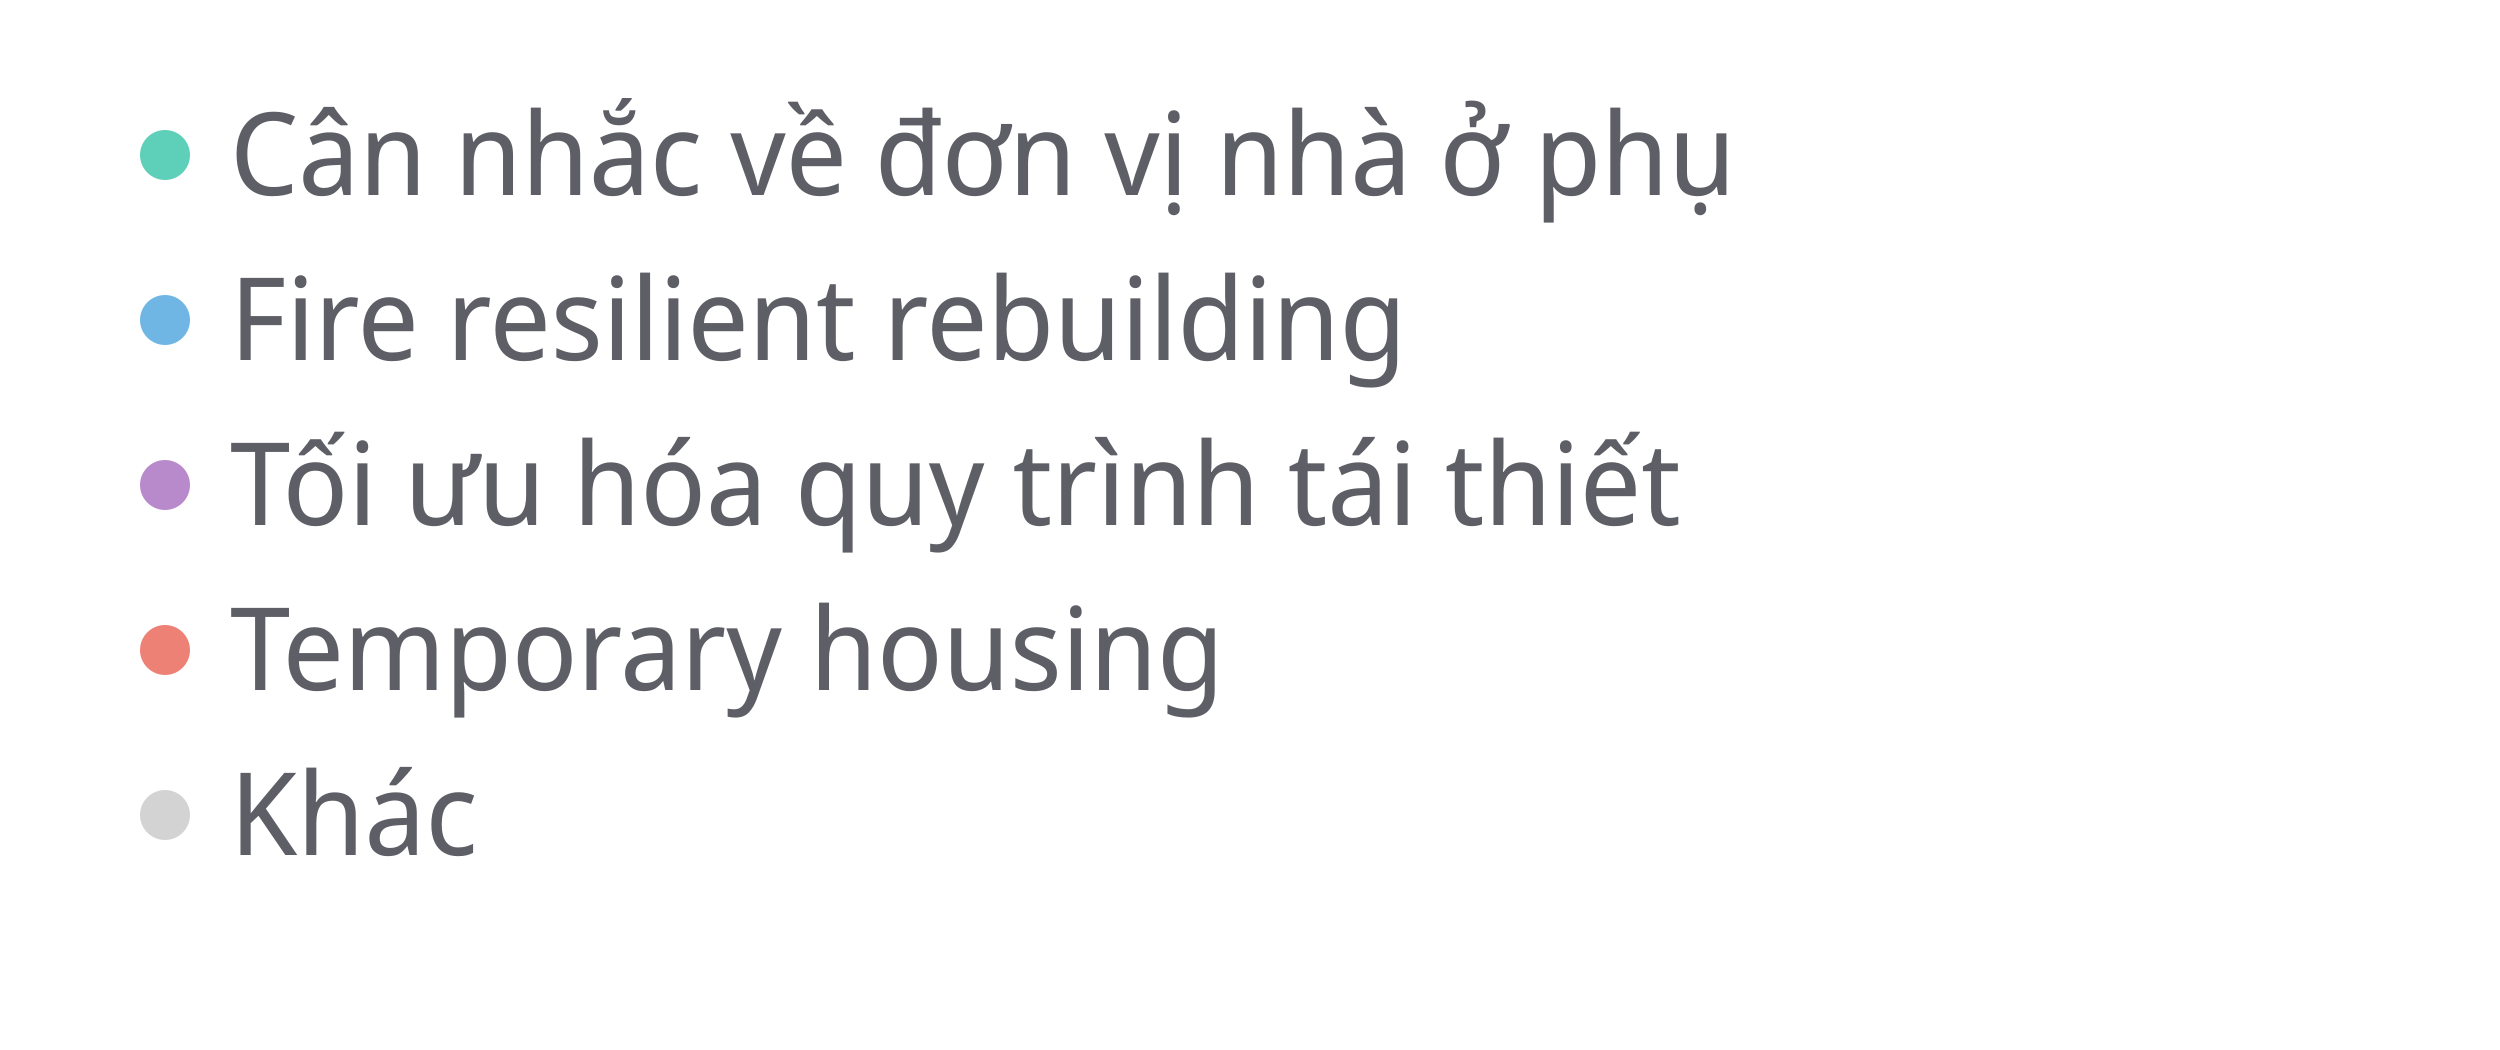
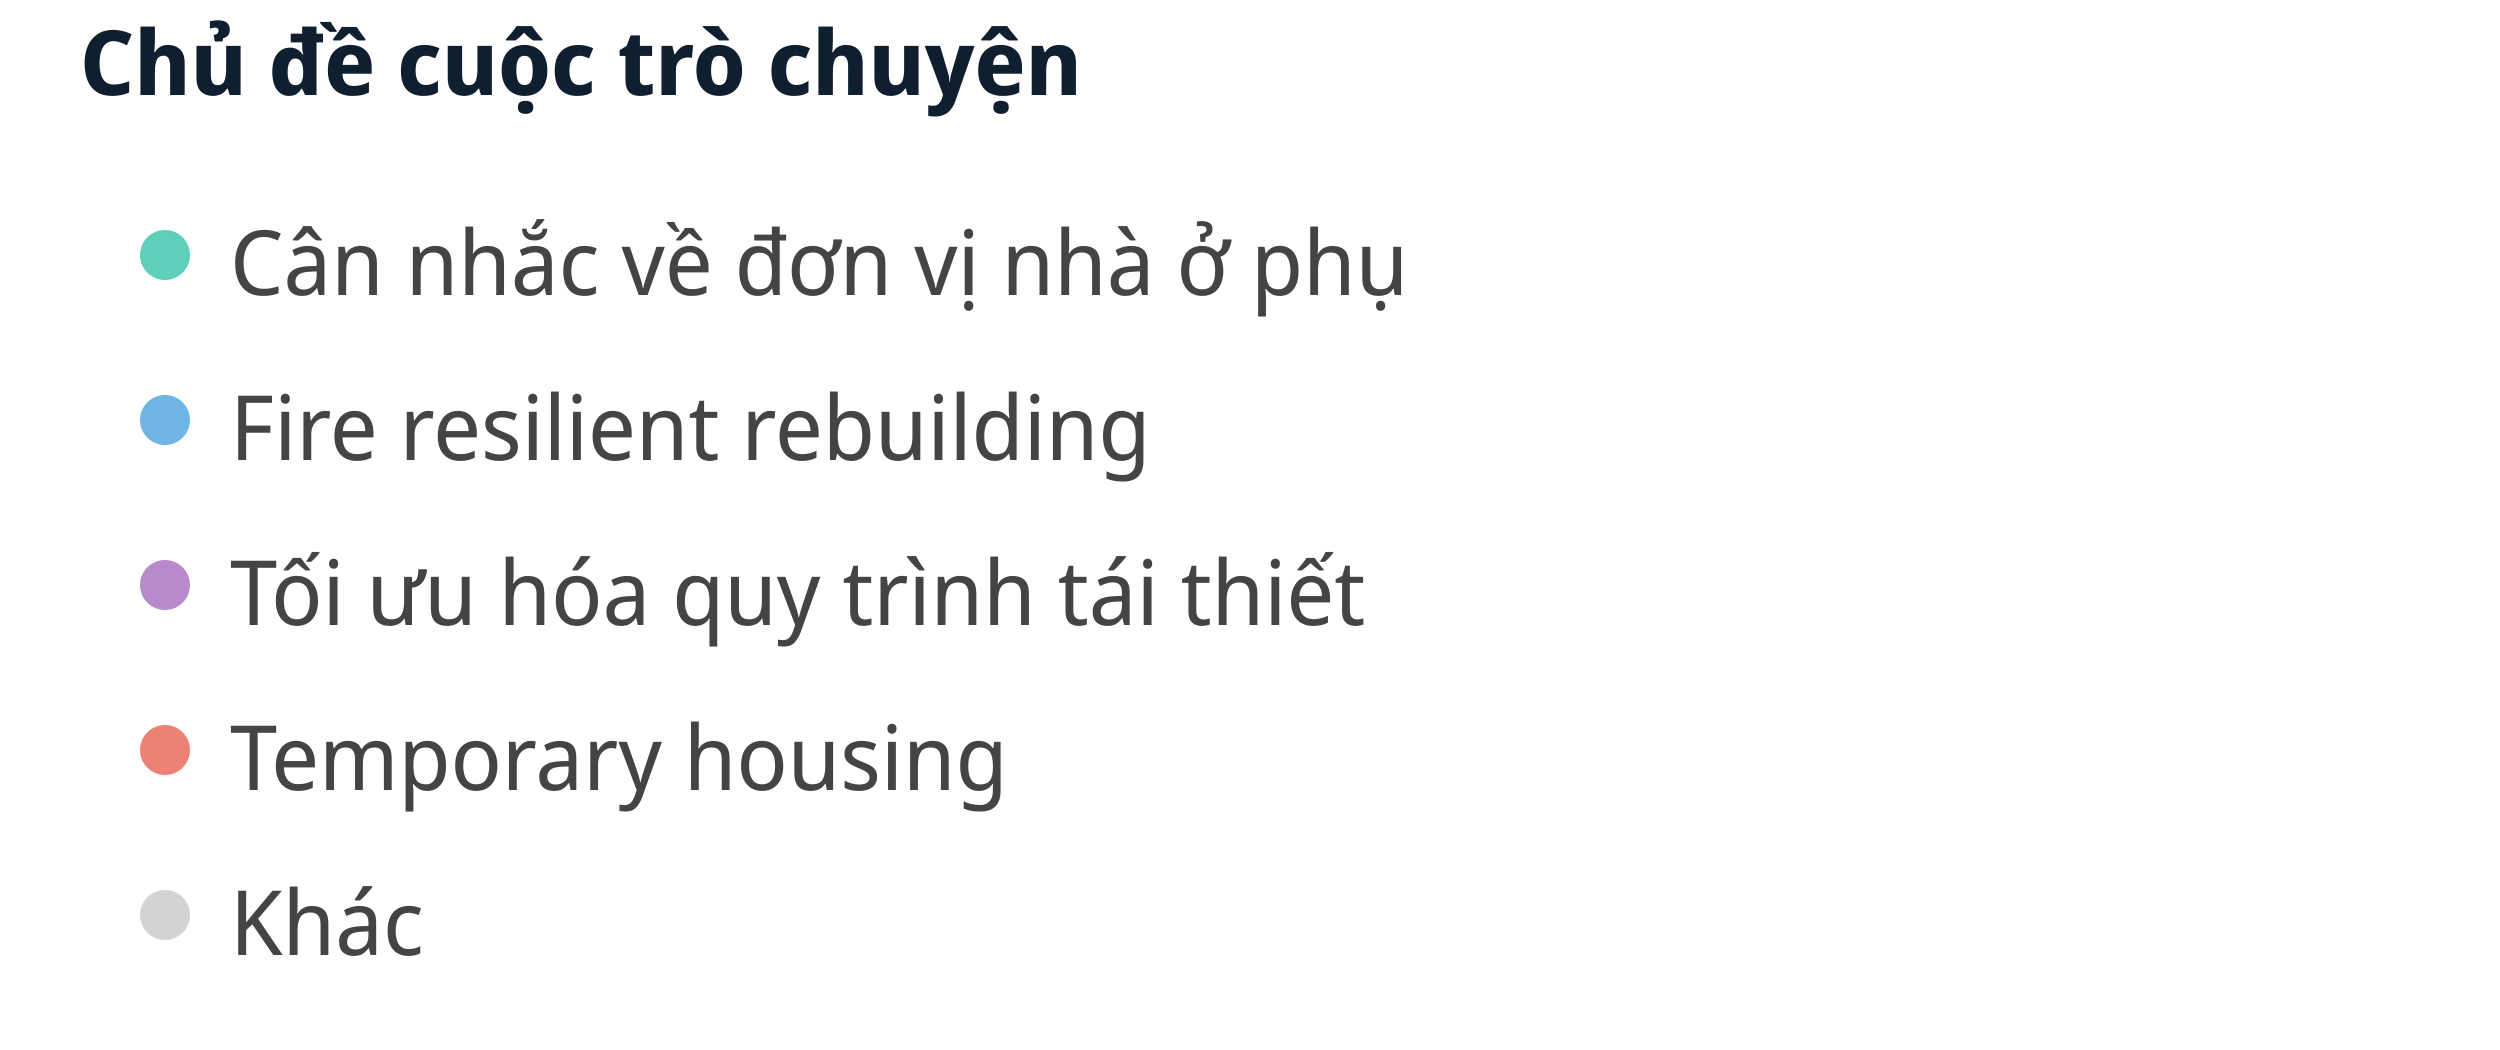
<svg xmlns="http://www.w3.org/2000/svg" width="500" height="210" viewBox="0 0 500 210" preserveAspectRatio="xMidYMid meet">
-   <circle cx="33" cy="31" r="5" fill="#5ed0b9" fill-opacity="1.0" stroke="none" stroke-width="0.5" />
-   <text fill="#5e5f66" x="46" y="39" font-family="Noto Sans Display" font-size="23">Cân nhắc về đơn vị nhà ở phụ</text>
-   <circle cx="33" cy="64" r="5" fill="#70b6e5" fill-opacity="1.0" stroke="none" stroke-width="0.5" />
-   <text fill="#5e5f66" x="46" y="72" font-family="Noto Sans Display" font-size="23">Fire resilient rebuilding</text>
-   <circle cx="33" cy="97" r="5" fill="#b98acb" fill-opacity="1.0" stroke="none" stroke-width="0.5" />
-   <text fill="#5e5f66" x="46" y="105" font-family="Noto Sans Display" font-size="23">Tối ưu hóa quy trình tái thiết</text>
-   <circle cx="33" cy="130" r="5" fill="#ee8176" fill-opacity="1.0" stroke="none" stroke-width="0.5" />
-   <text fill="#5e5f66" x="46" y="138" font-family="Noto Sans Display" font-size="23">Temporary housing</text>
-   <circle cx="33" cy="163" r="5" fill="lightgray" fill-opacity="1.0" stroke="none" stroke-width="0.5" />
-   <text fill="#5e5f66" x="46" y="171" font-family="Noto Sans Display" font-size="23">Khác</text>
+   <text x="16" y="19" font-family="Noto Sans Display" font-size="18" font-weight="600" fill="#0F1F2F">Chủ đề cuộc trò chuyện</text>
+   <circle cx="33" cy="51" r="5" fill="#5ed0b9" fill-opacity="1.0" stroke="none" stroke-width="0.5" />
+   <text fill="#444444" x="46" y="59" font-family="Noto Sans Display" font-size="18">Cân nhắc về đơn vị nhà ở phụ</text>
+   <circle cx="33" cy="84" r="5" fill="#70b6e5" fill-opacity="1.0" stroke="none" stroke-width="0.5" />
+   <text fill="#444444" x="46" y="92" font-family="Noto Sans Display" font-size="18">Fire resilient rebuilding</text>
+   <circle cx="33" cy="117" r="5" fill="#b98acb" fill-opacity="1.0" stroke="none" stroke-width="0.5" />
+   <text fill="#444444" x="46" y="125" font-family="Noto Sans Display" font-size="18">Tối ưu hóa quy trình tái thiết</text>
+   <circle cx="33" cy="150" r="5" fill="#ee8176" fill-opacity="1.0" stroke="none" stroke-width="0.5" />
+   <text fill="#444444" x="46" y="158" font-family="Noto Sans Display" font-size="18">Temporary housing</text>
+   <circle cx="33" cy="183" r="5" fill="lightgray" fill-opacity="1.0" stroke="none" stroke-width="0.5" />
+   <text fill="#444444" x="46" y="191" font-family="Noto Sans Display" font-size="18">Khác</text>
</svg>
